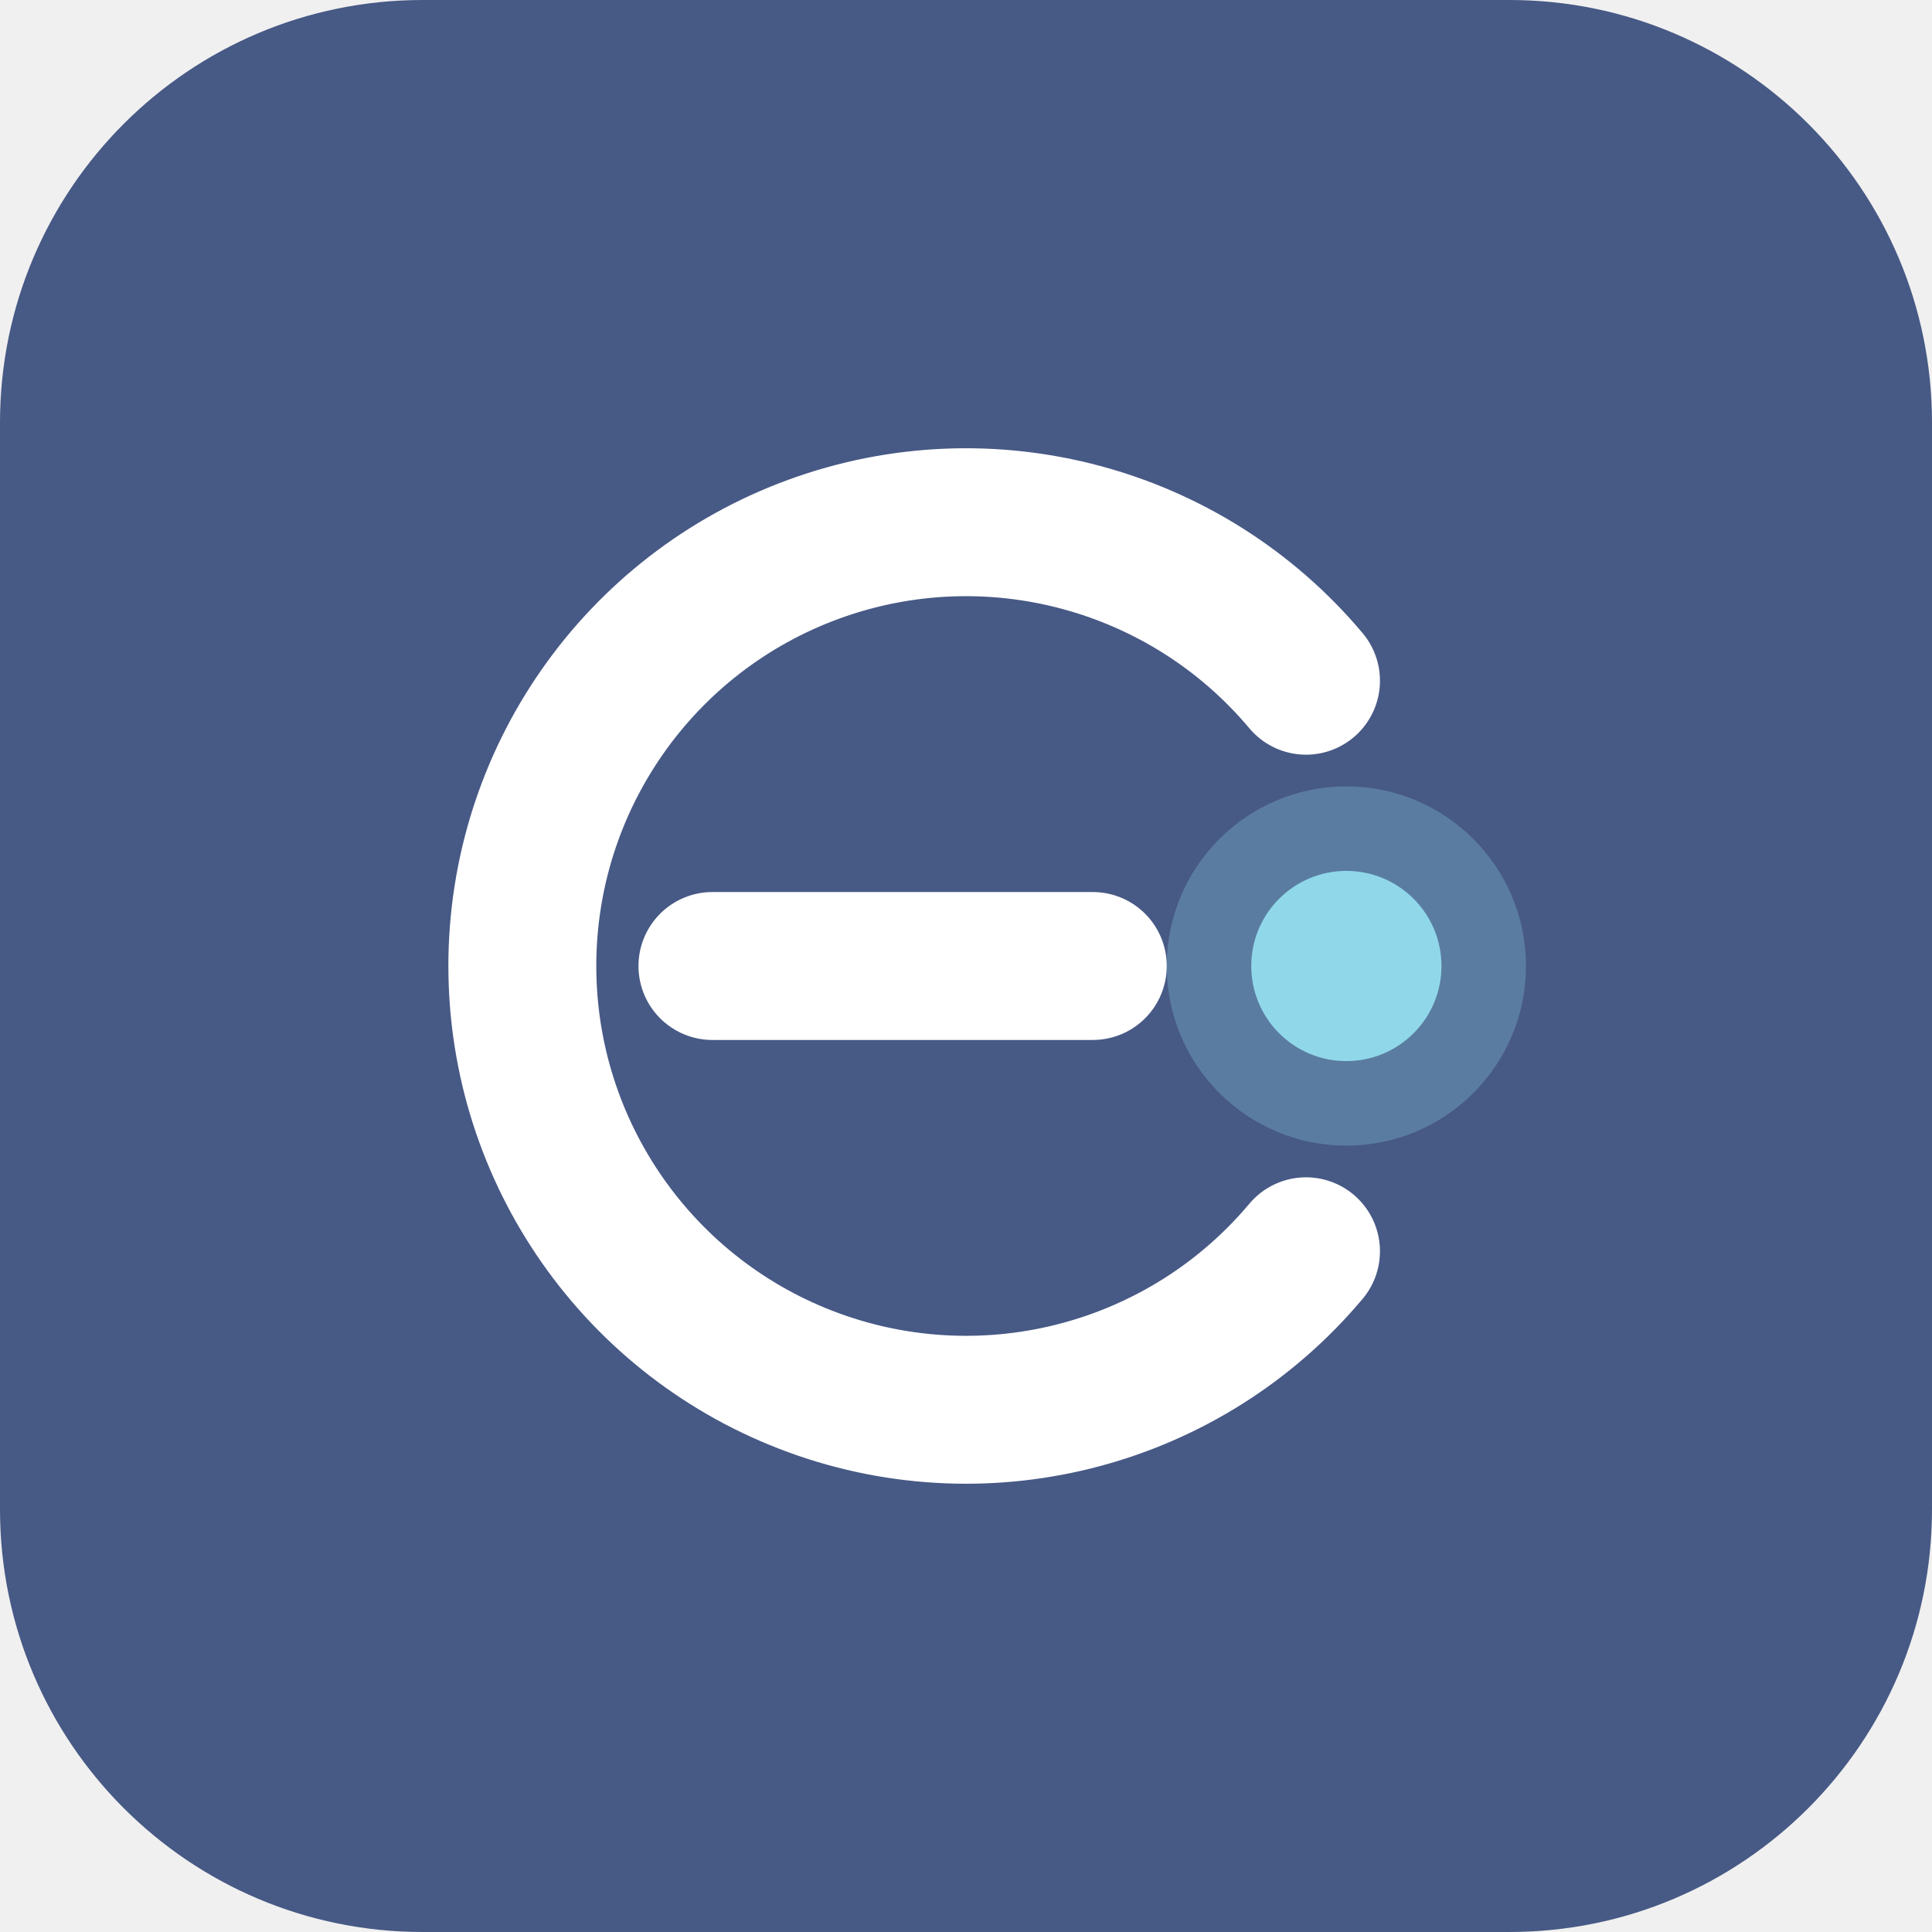
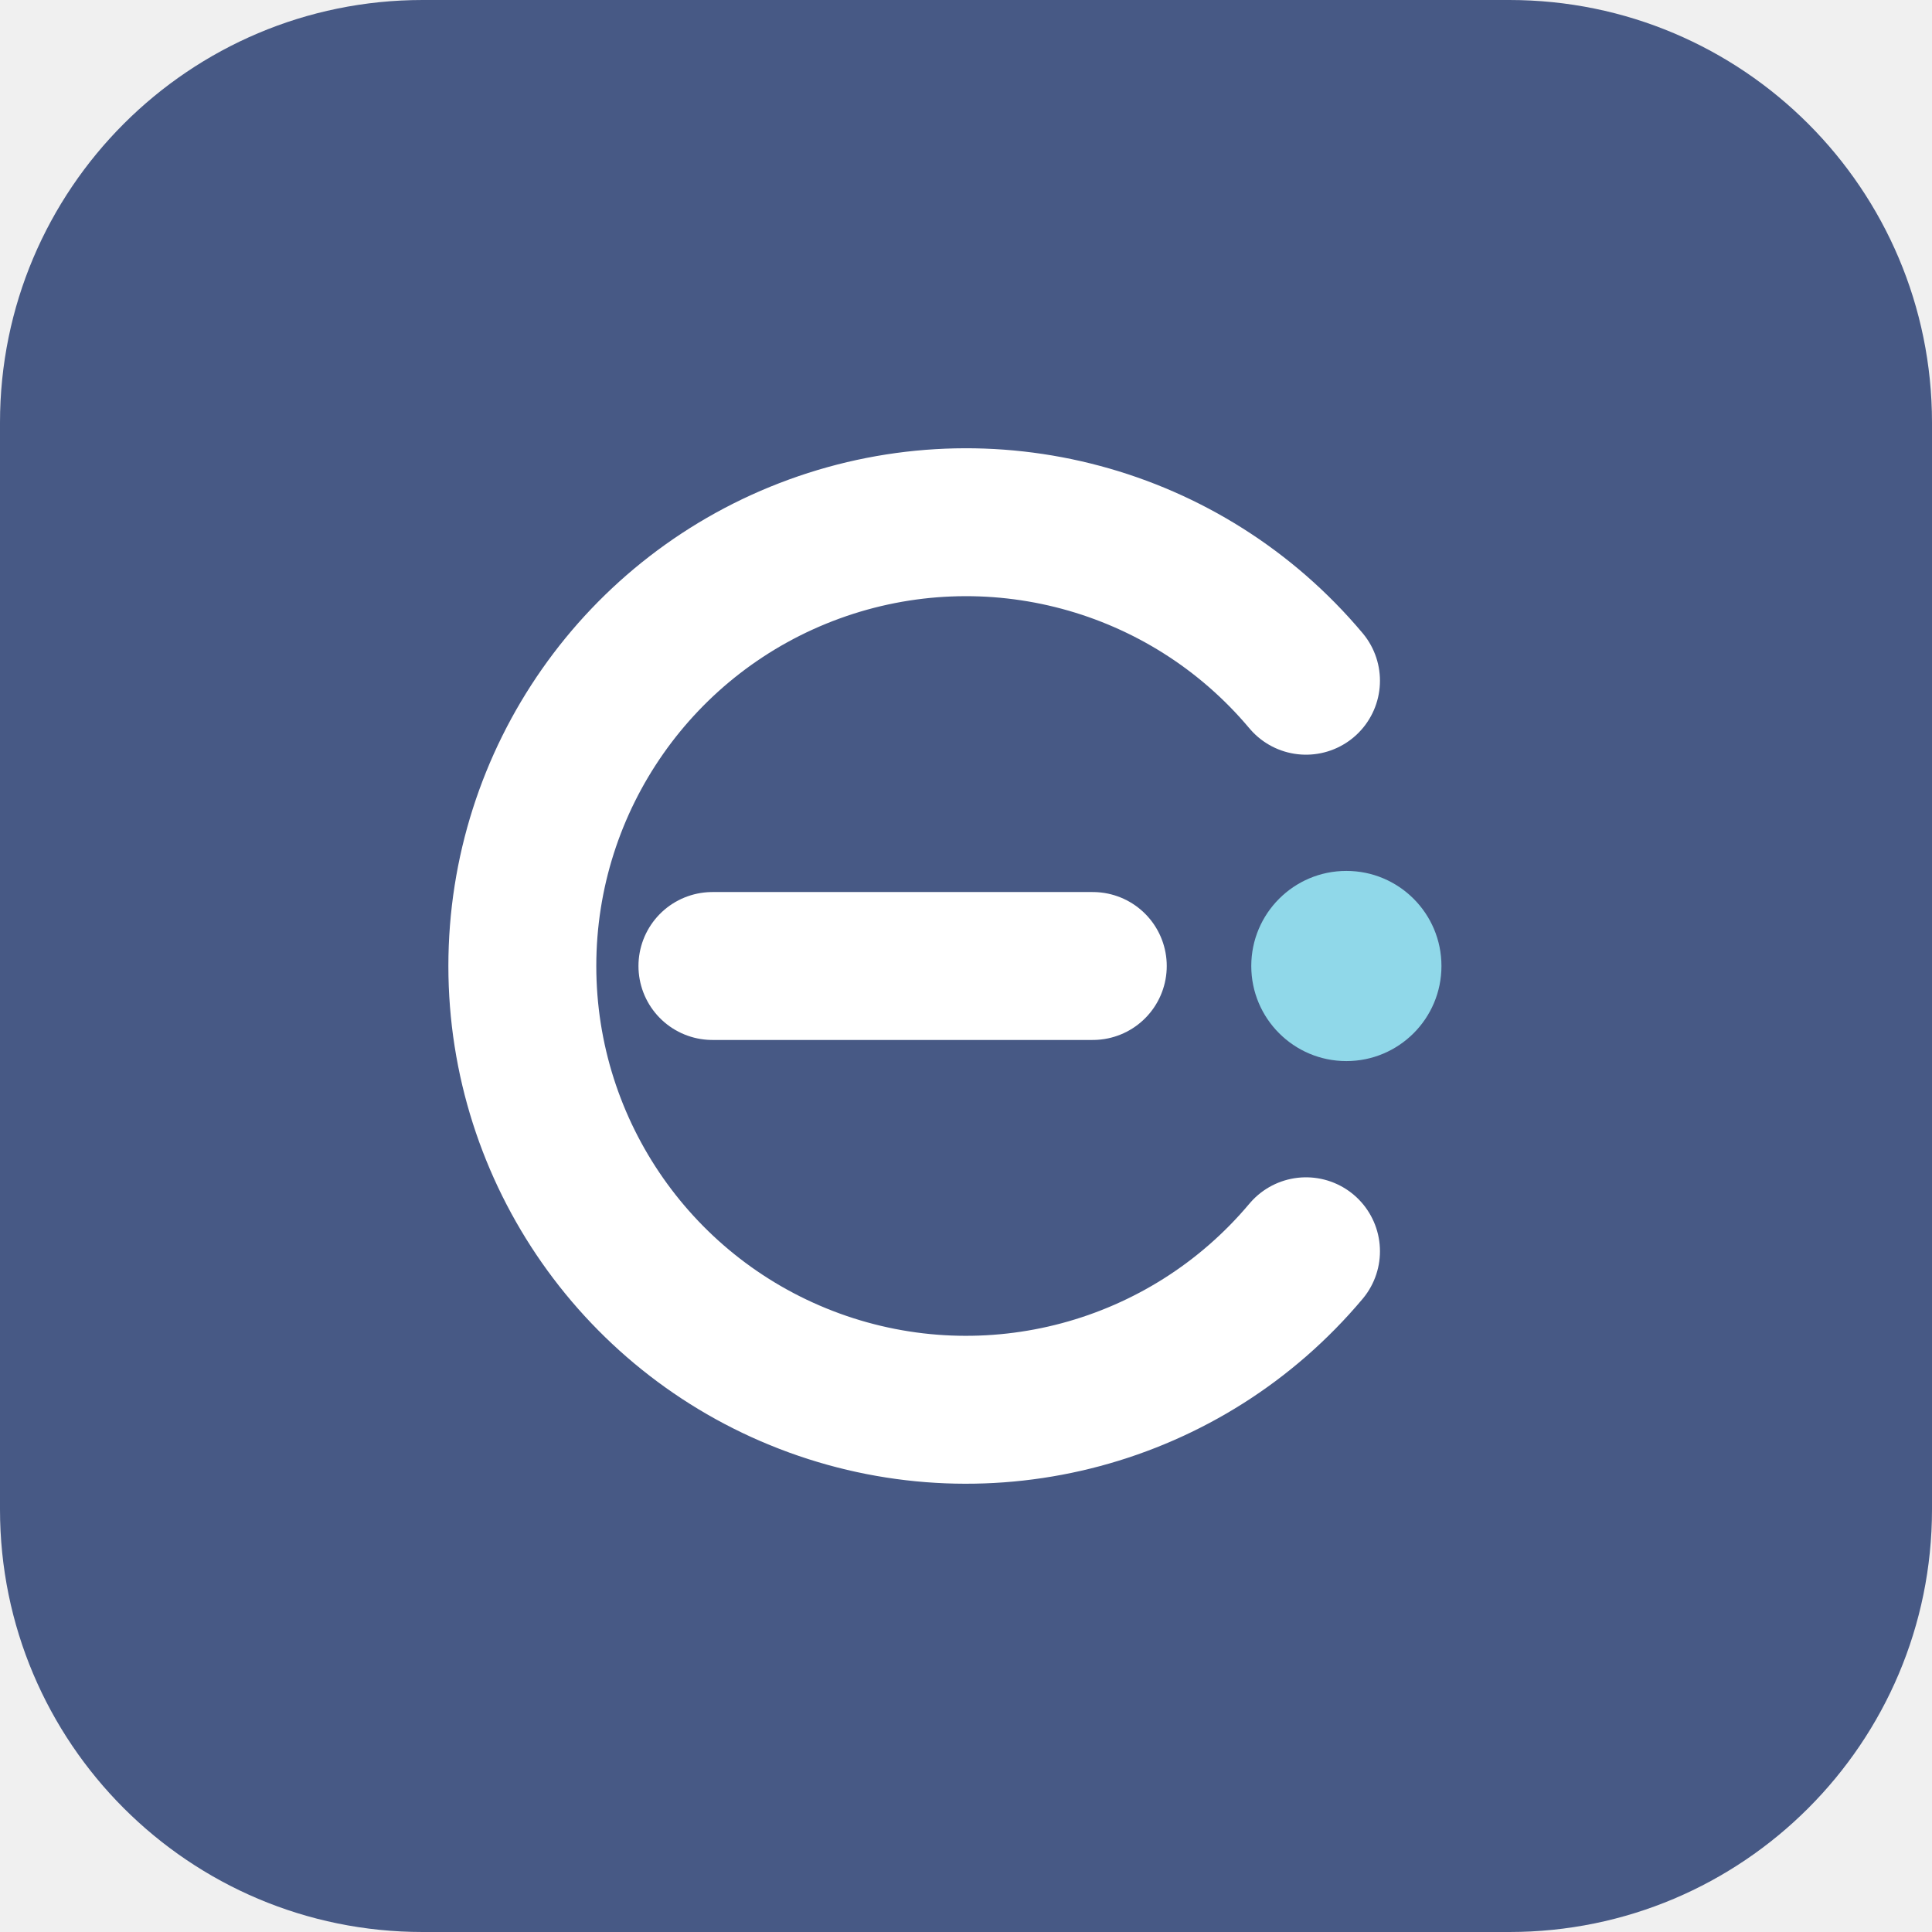
- <svg xmlns="http://www.w3.org/2000/svg" viewBox="0 0 64 64" fill="none">
-   <style>@media (max-width: 32px) { .halo { display: none; } }</style>
+ <svg xmlns="http://www.w3.org/2000/svg" viewBox="0 0 64 64">
  <rect width="64" height="64" rx="14" fill="#475985" />
  <g transform="translate(9.6 9.6) scale(.7)">
    <path d="M48.09 18.5A21 21 0 1 0 48.09 45.5" fill="none" stroke="#FFFFFF" stroke-width="7" stroke-linecap="round" />
-     <path d="M20 32H38" stroke="#FFFFFF" stroke-width="7" stroke-linecap="round" />
-     <circle class="halo" cx="50" cy="32" r="8.5" fill="#90D8E9" opacity=".28" />
+     <path d="M20 32H38" fill="none" stroke="#FFFFFF" stroke-width="7" stroke-linecap="round" />
    <circle cx="50" cy="32" r="4.5" fill="#90D8E9" />
  </g>
</svg>
